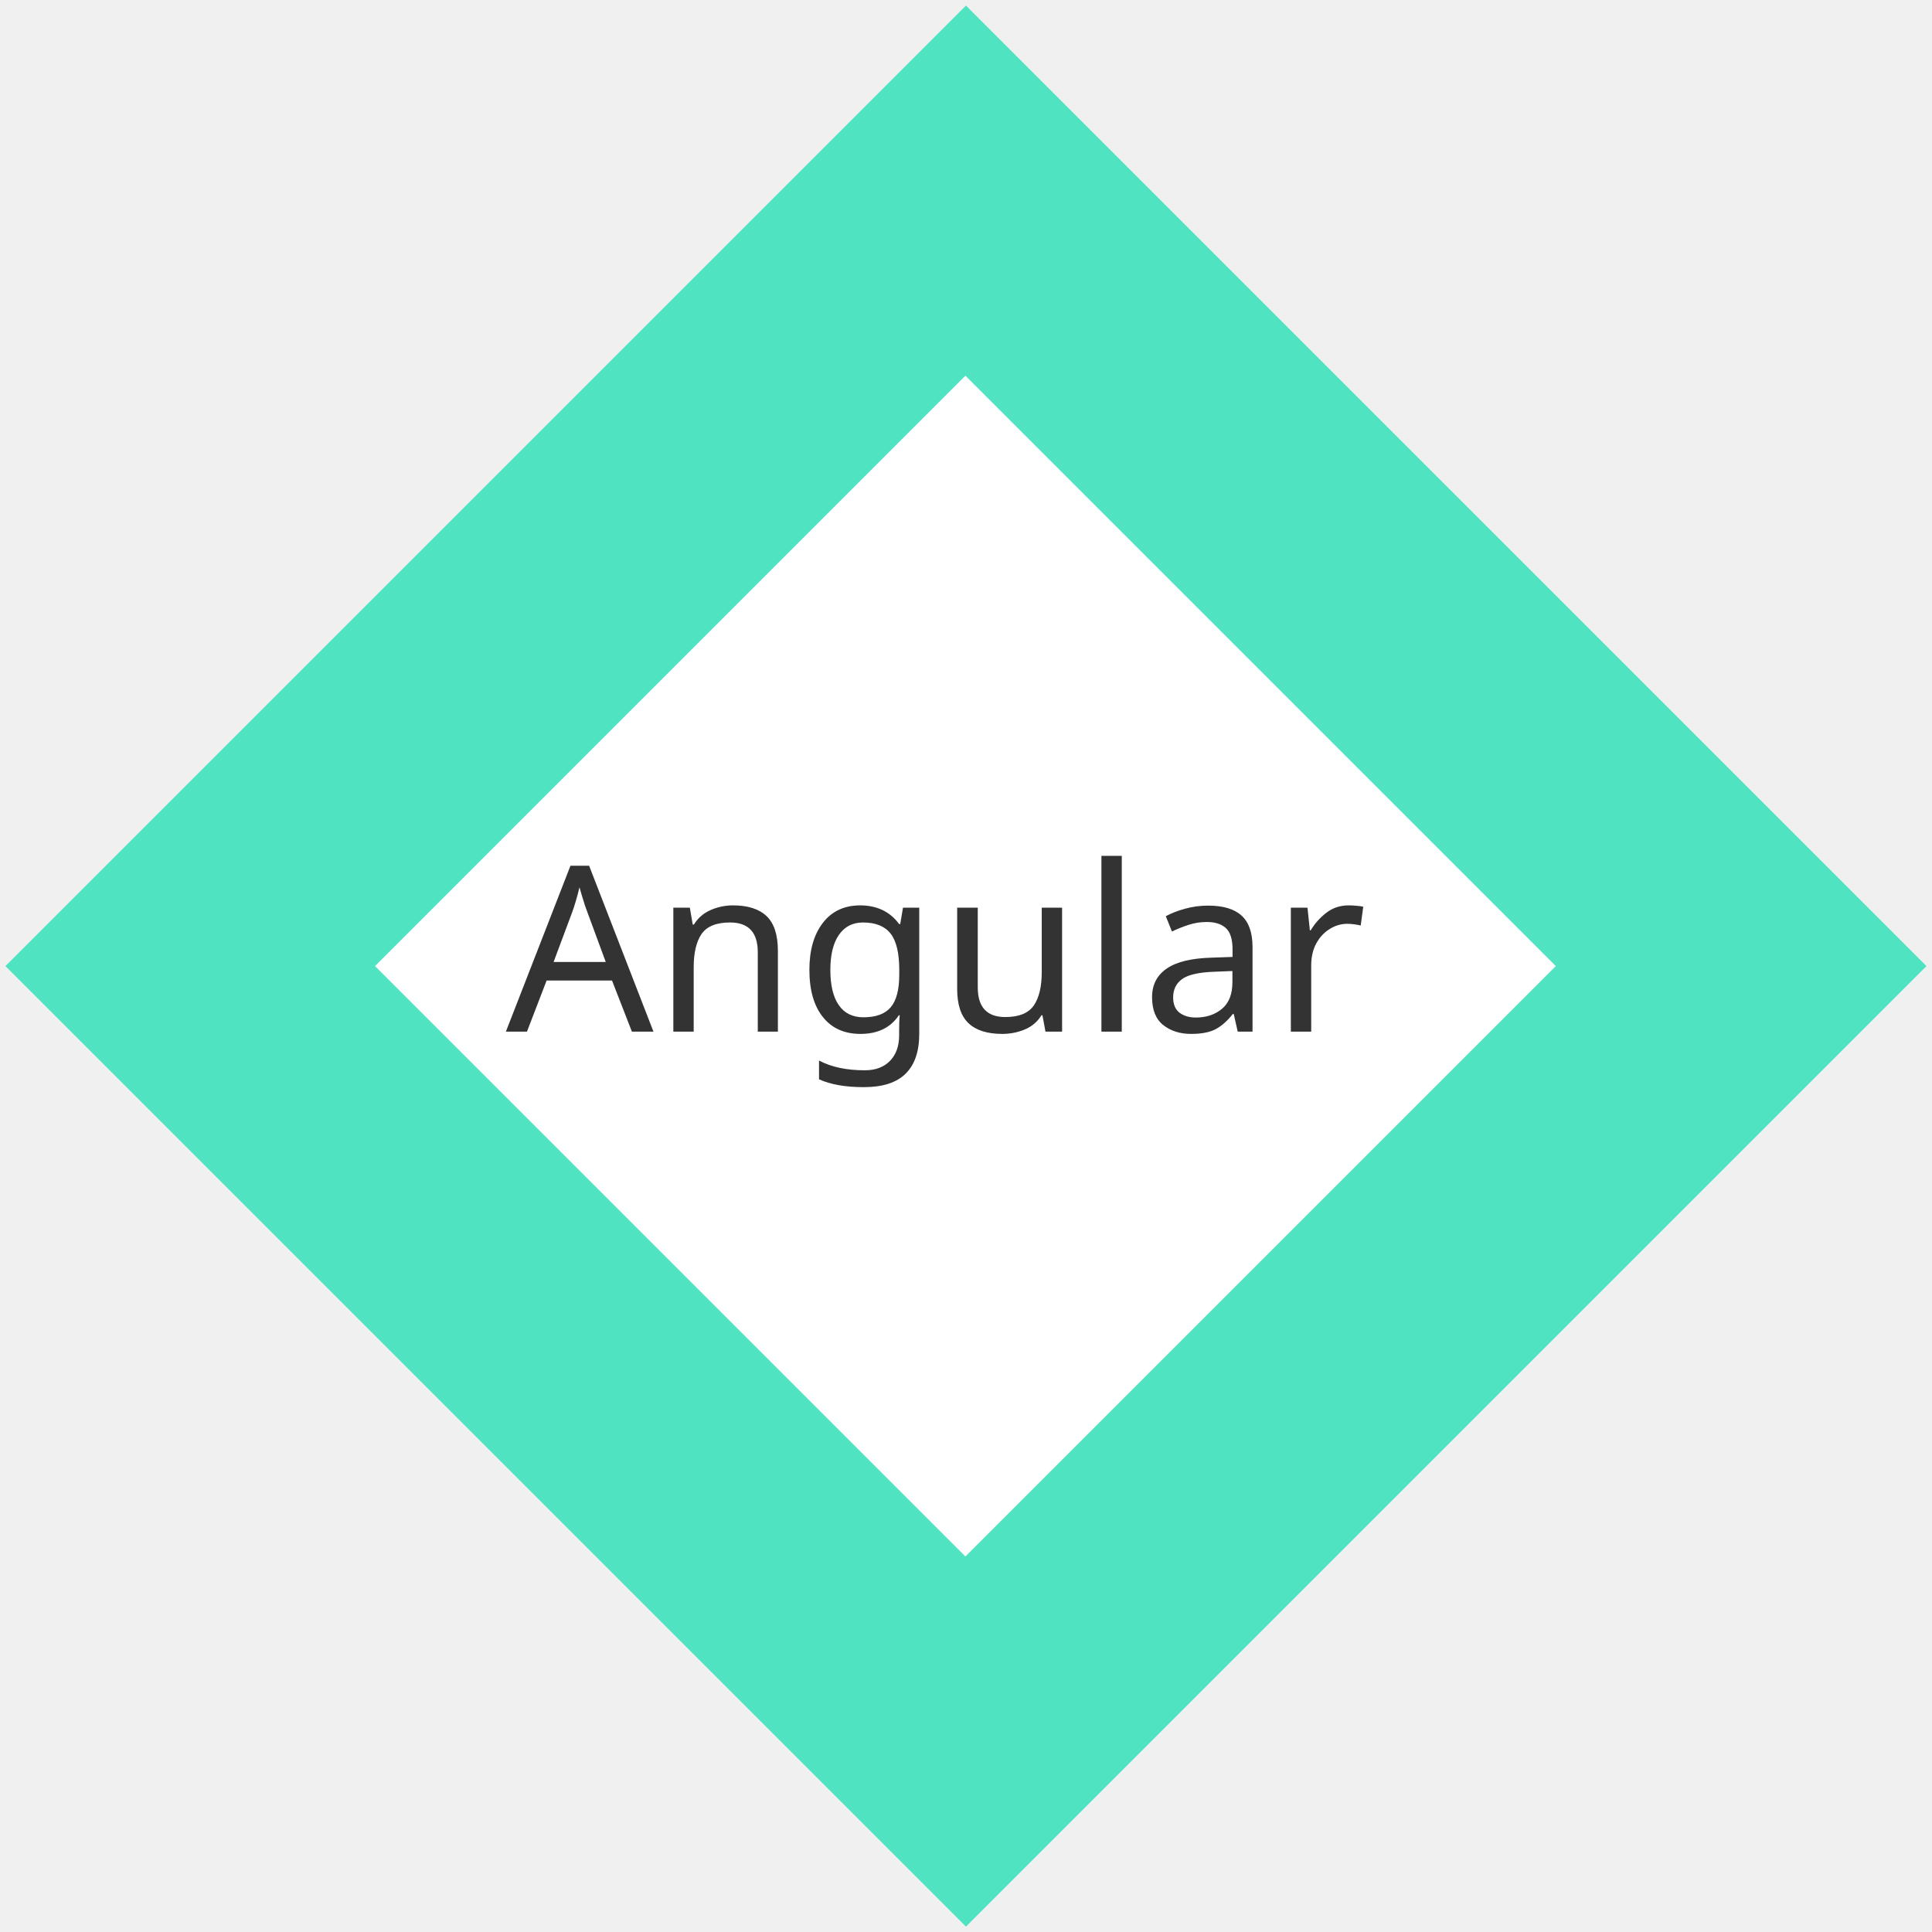
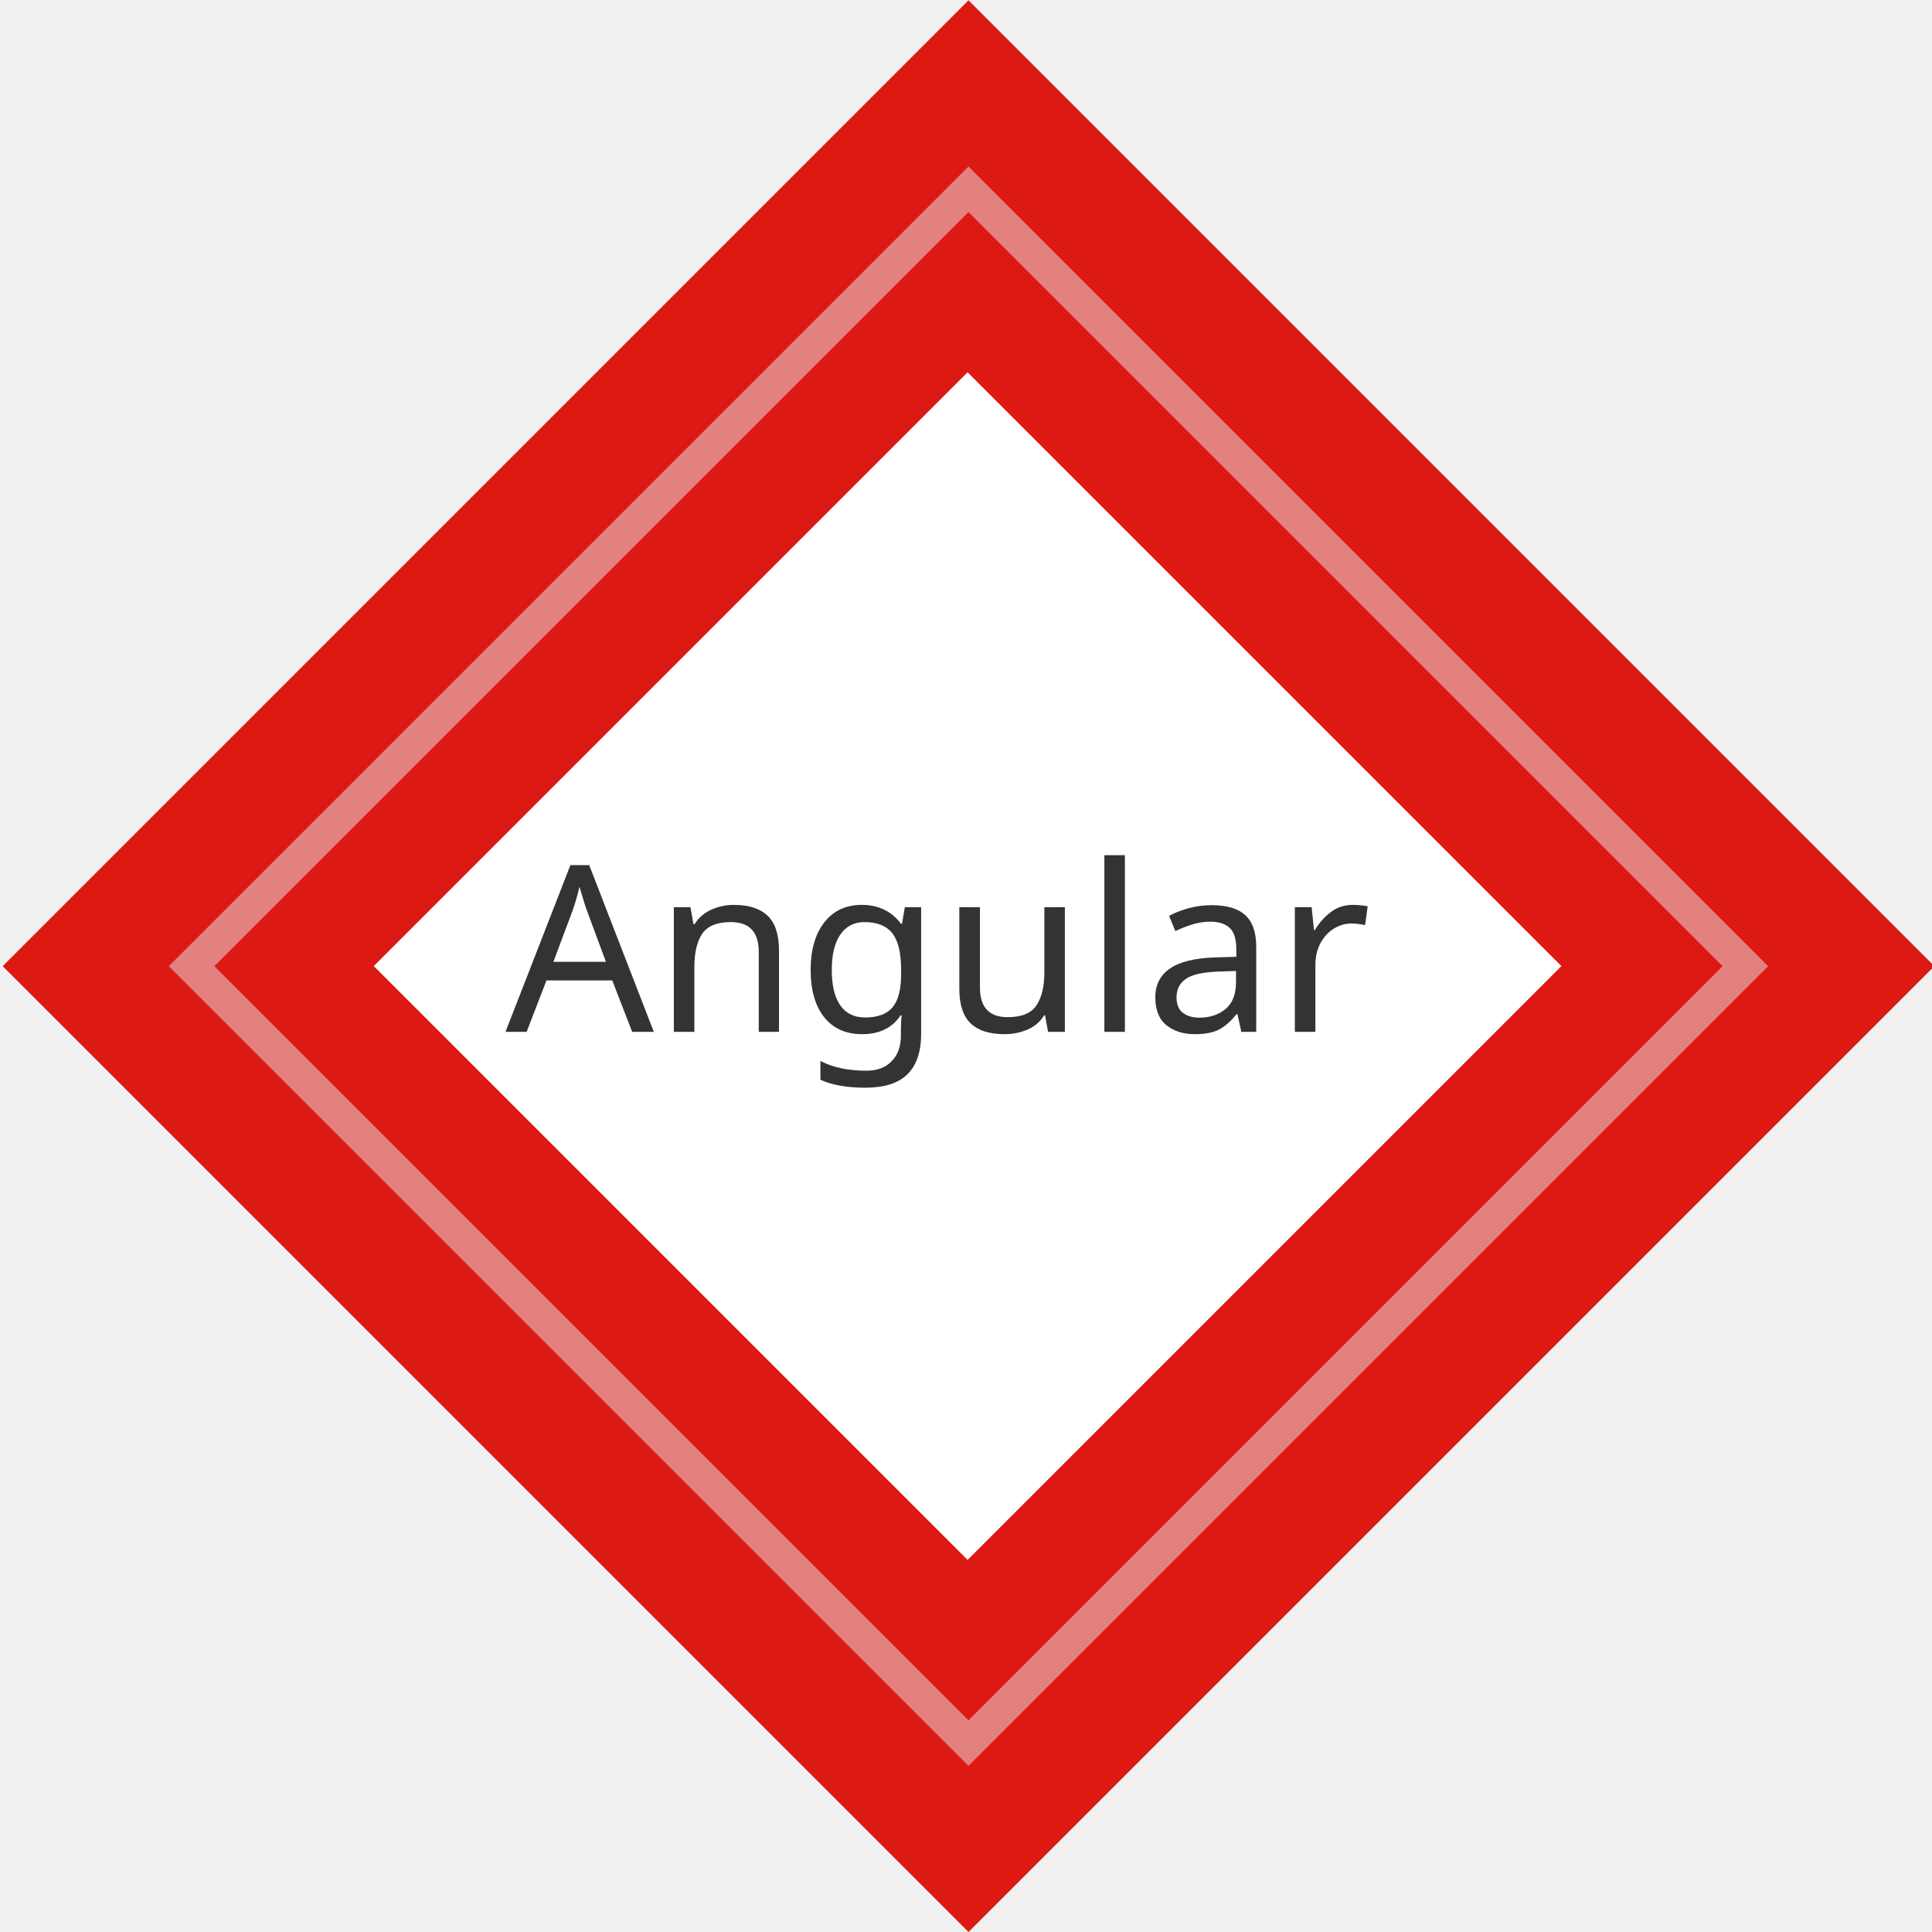
- <svg xmlns="http://www.w3.org/2000/svg" version="1.1" x="0px" y="0px" viewBox="0 0 250.6 250.6" enable-background="new 0 0 250.6 250.6" xml:space="preserve">
-   <g id="Layer_2">
- </g>
-   <g id="Layer_3">
+ <svg xmlns="http://www.w3.org/2000/svg" version="1.1" id="Layer_1" x="0px" y="0px" viewBox="8 146.1 300 300" enable-background="new 8 146.1 300 300" xml:space="preserve">
+   <g>
    <g>
-       <rect x="37.2" y="37.2" transform="matrix(0.7071 -0.7071 0.7071 0.7071 -51.9058 125.3117)" fill="#50E3C2" width="176.2" height="176.2" />
-       <rect x="71.1" y="71.1" transform="matrix(0.7071 -0.7071 0.7071 0.7071 -51.9058 125.3117)" fill="#FFFFFF" width="108.3" height="108.3" />
+       <rect x="52.3" y="190" transform="matrix(-0.7071 0.7071 -0.7071 -0.7071 479.6987 393.4927)" fill="#DD1914" width="212.1" height="212.1" />
+       <rect x="93.1" y="230.9" transform="matrix(-0.7071 0.7071 -0.7071 -0.7071 479.5534 393.5529)" fill="#FFFFFF" width="130.4" height="130.4" />
    </g>
-     <text transform="matrix(1 0 0 1 65.6192 133.8115)" fill="#333333" font-family="'Merriweather'" font-size="30">Angular</text>
+     <rect x="73.1" y="210.8" transform="matrix(0.7071 0.7071 -0.7071 0.7071 255.7519 -25.2492)" opacity="0.51" fill="none" stroke="#E8E6E6" stroke-width="5" stroke-miterlimit="10" width="170.6" height="170.6" />
  </g>
+   <text transform="matrix(1 0 0 1 86.4937 306.3272)" fill="#333333" font-family="'Merriweather'" font-size="36.116">Angular</text>
</svg>
